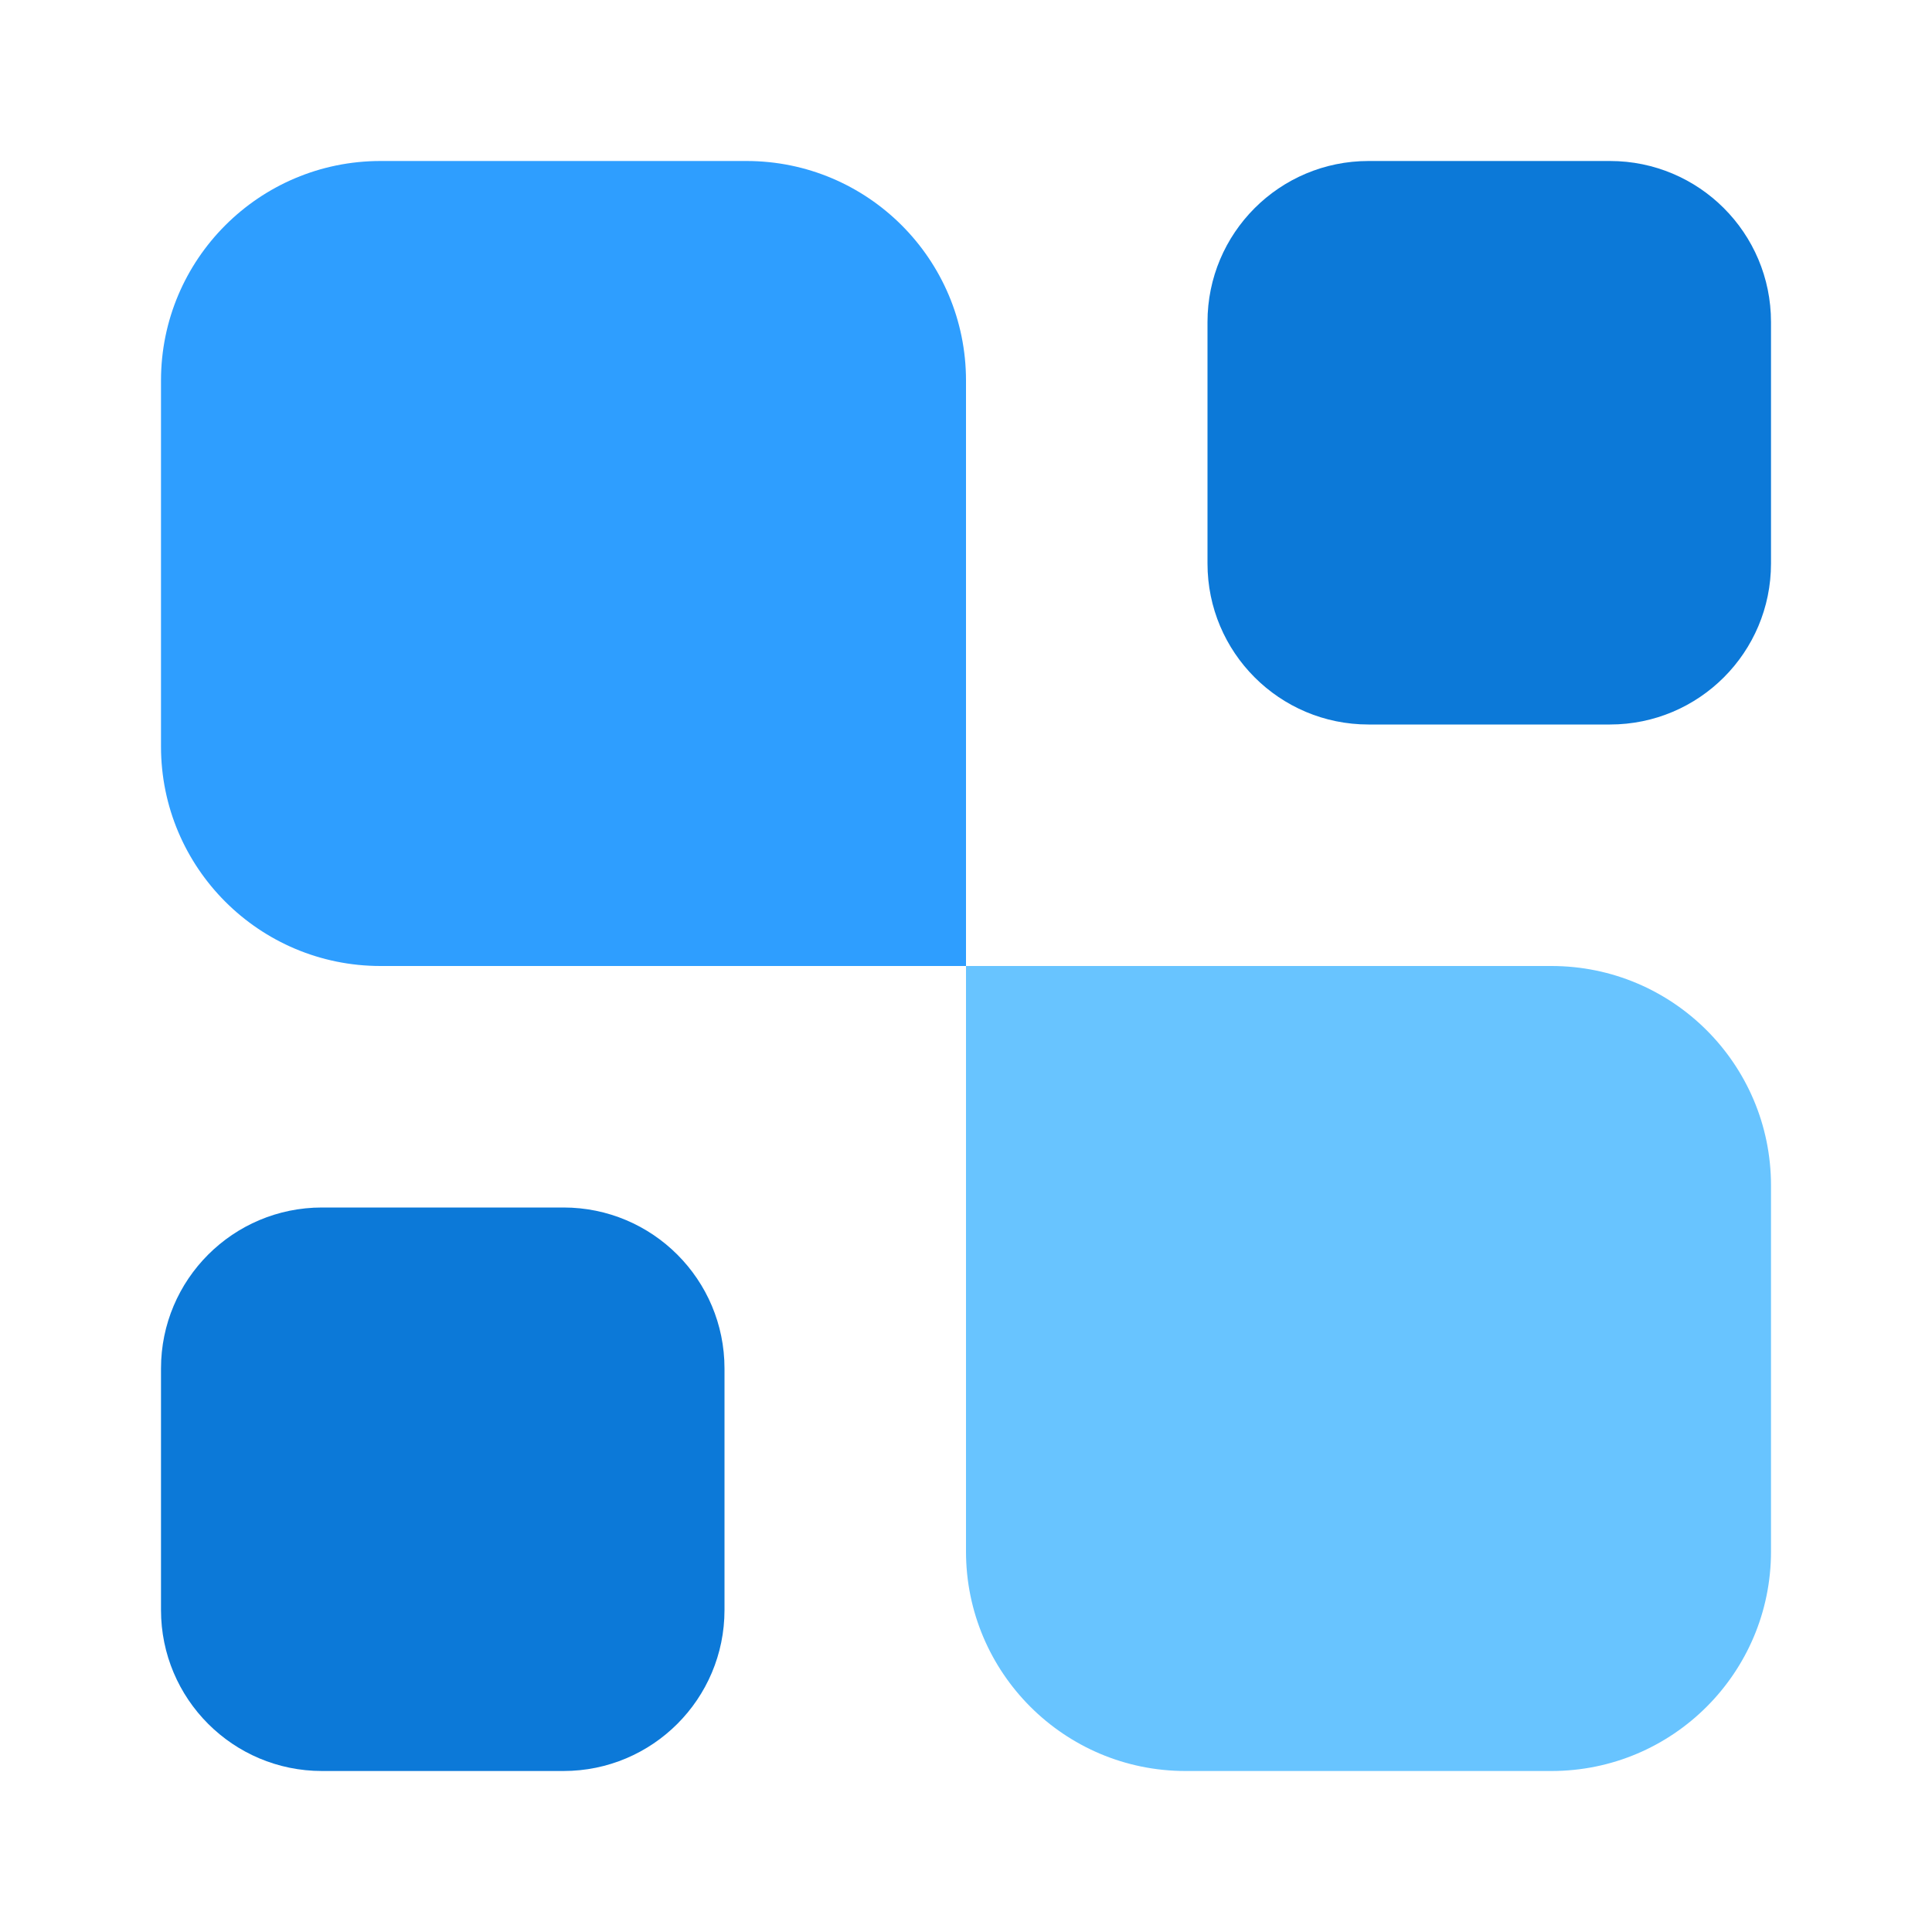
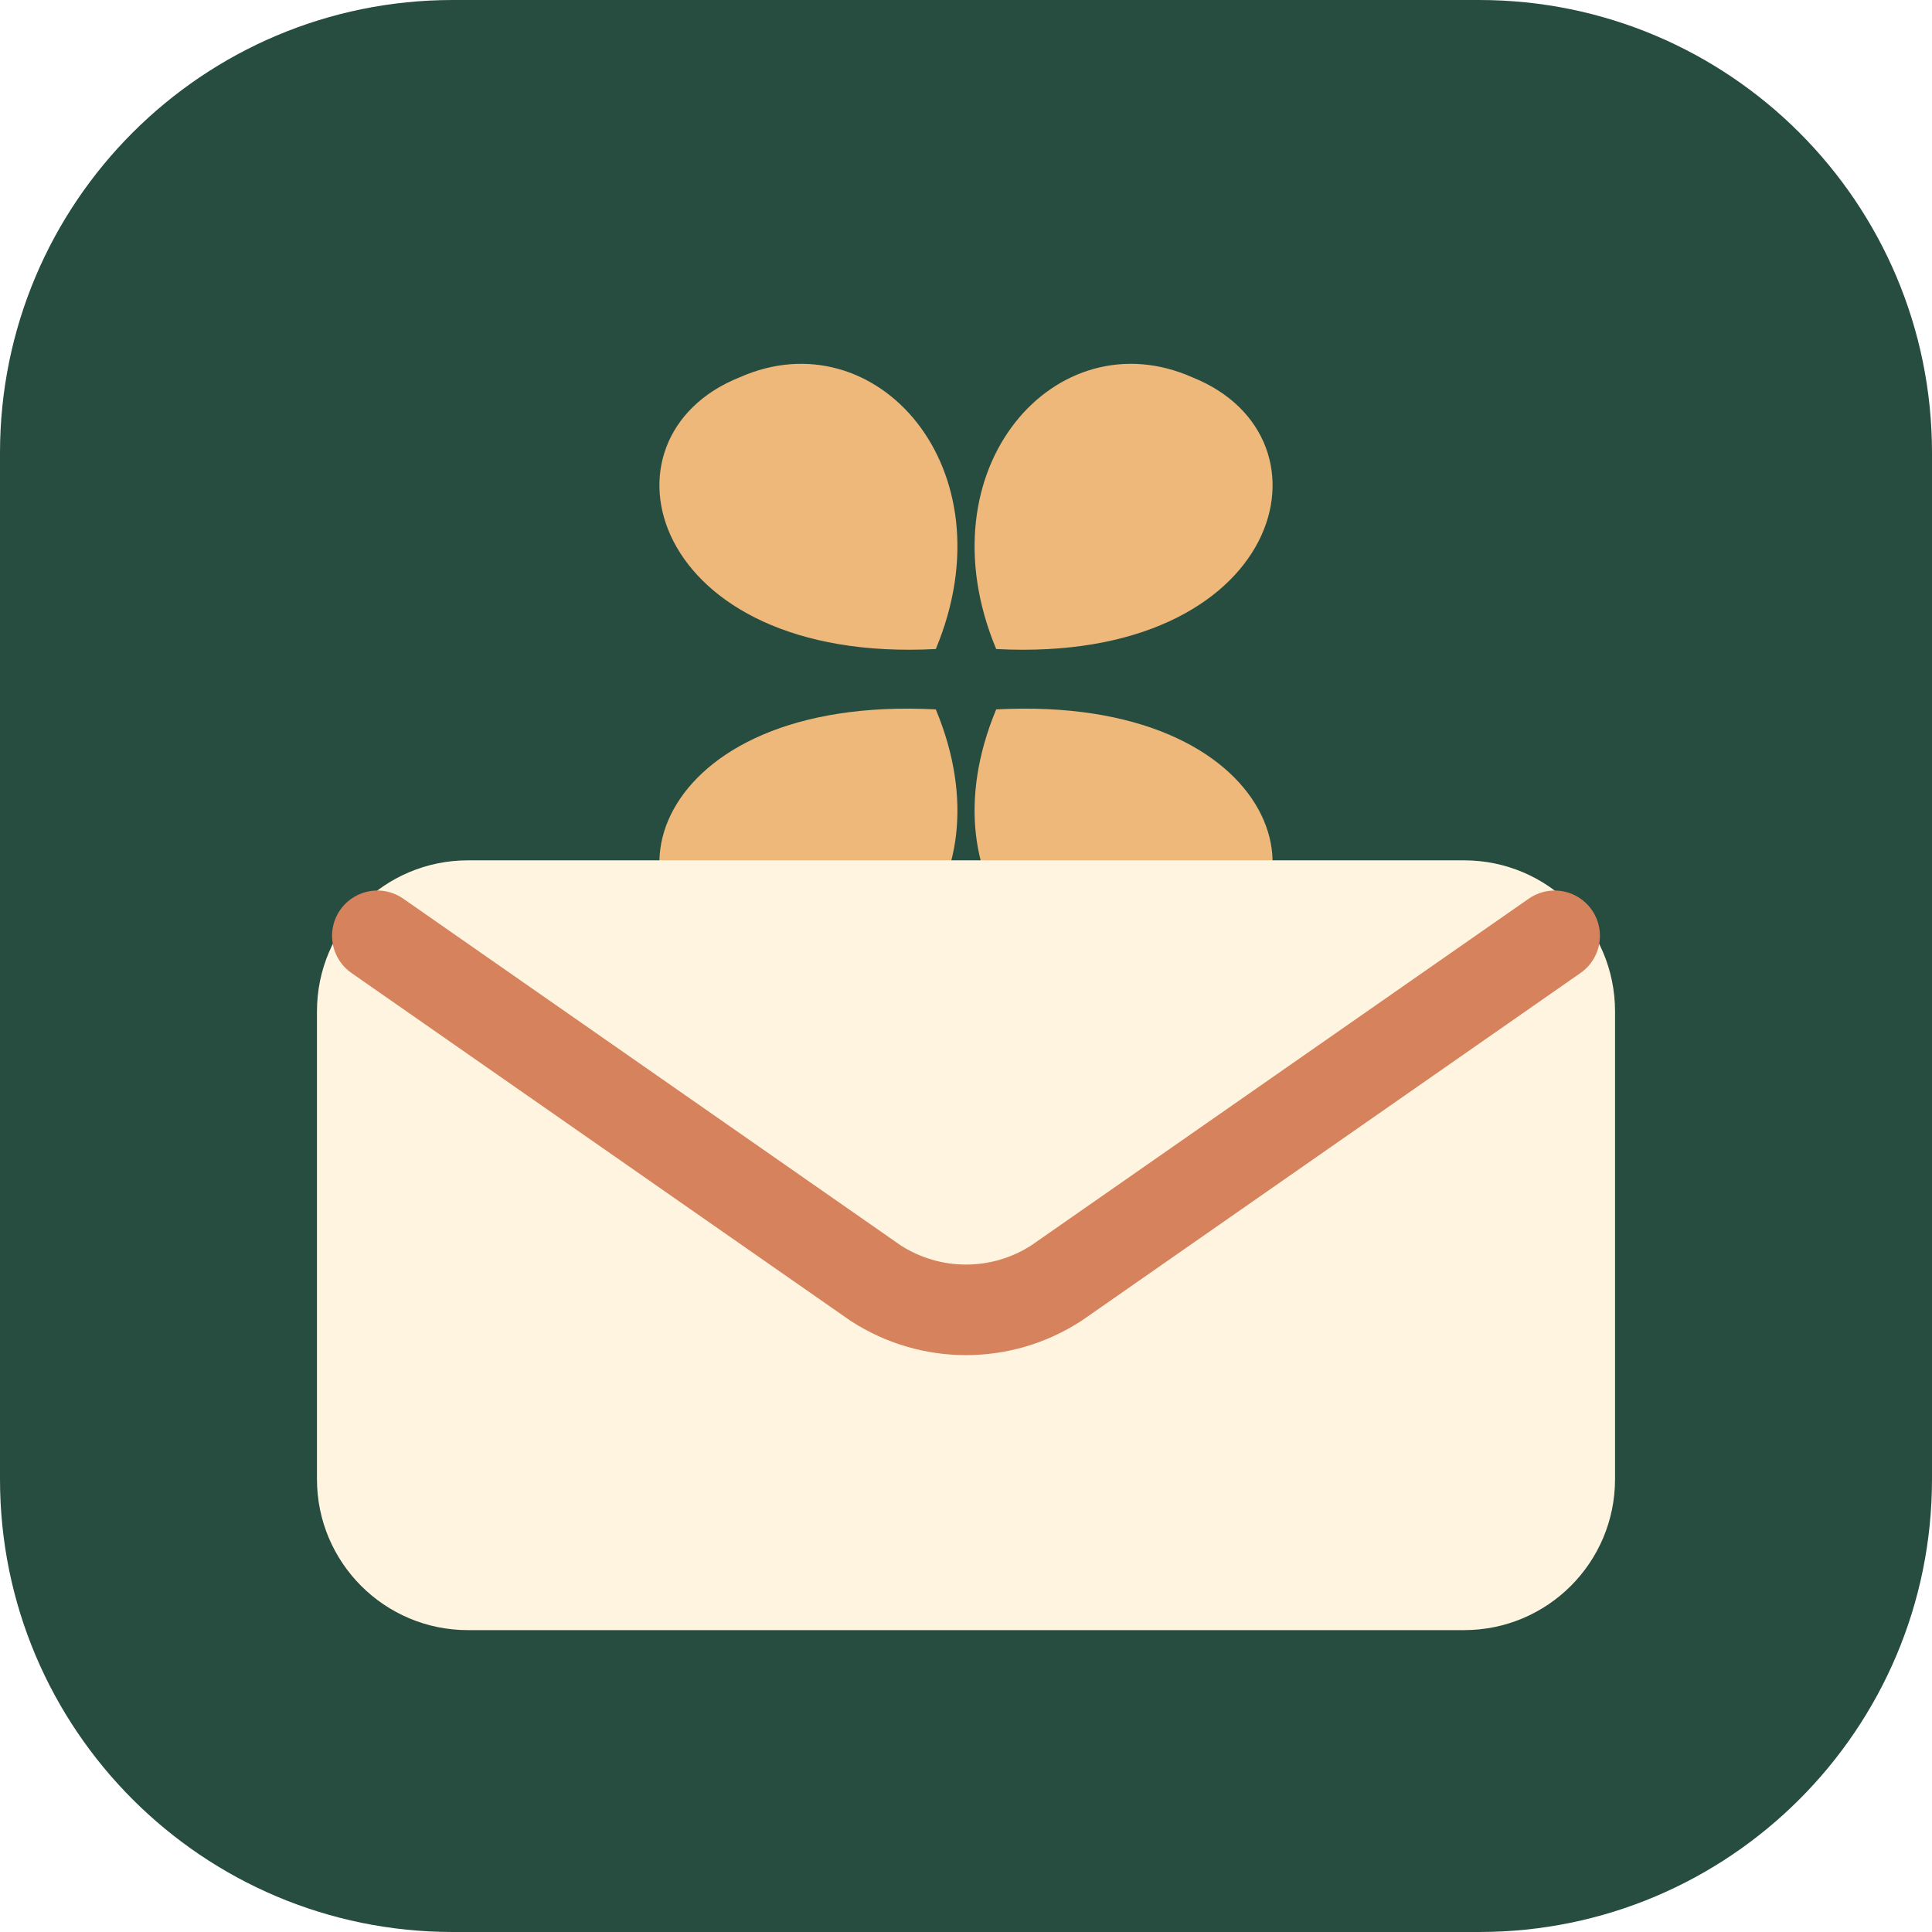
- <svg xmlns="http://www.w3.org/2000/svg" width="24" height="24" viewBox="0 0 24 24" fill="none">
-   <path d="M22 19.273C22 20.779 20.779 22 19.273 22H14.727C13.221 22 12 20.779 12 19.273V12H19.273C20.779 12 22 13.221 22 14.727V19.273Z" fill="#68C4FF" />
-   <path d="M20 2C21.105 2 22 2.895 22 4V7C22 8.105 21.105 9 20 9H17C15.895 9 15 8.105 15 7V4C15 2.895 15.895 2 17 2H20Z" fill="#0C79D8" />
-   <path d="M7 15C8.105 15 9 15.895 9 17V20C9 21.105 8.105 22 7 22H4C2.895 22 2 21.105 2 20V17C2 15.895 2.895 15 4 15H7Z" fill="#0C79D8" />
-   <path d="M12 12H4.727C3.221 12 2 10.779 2 9.273V4.727C2 3.221 3.221 2 4.727 2H9.273C10.779 2 12 3.221 12 4.727V12Z" fill="#2E9EFF" />
+ <svg xmlns="http://www.w3.org/2000/svg" width="128" height="128" viewBox="0 0 128 128" role="img" aria-labelledby="title">
+   <rect width="128" height="128" rx="30" fill="#274D40" />
+   <g fill="#EDB879">
+     <path d="M62 43C43 44 39 29 49 25C58 21 67 31 62 43Z" />
+     <path d="M66 43C61 31 70 21 79 25C89 29 85 44 66 43Z" />
+     <path d="M62 47C67 59 58 68 49 64C39 60 43 46 62 47Z" />
+     <path d="M66 47C85 46 89 60 79 64C70 68 61 59 66 47Z" />
+   </g>
+   <rect x="21" y="57" width="86" height="51" rx="10" fill="#FFF4DF" />
+   <path d="m25 62 33 23a11 11 0 0 0 12 0l33-23" fill="none" stroke="#D5825D" stroke-width="6" stroke-linecap="round" stroke-linejoin="round" />
</svg>
